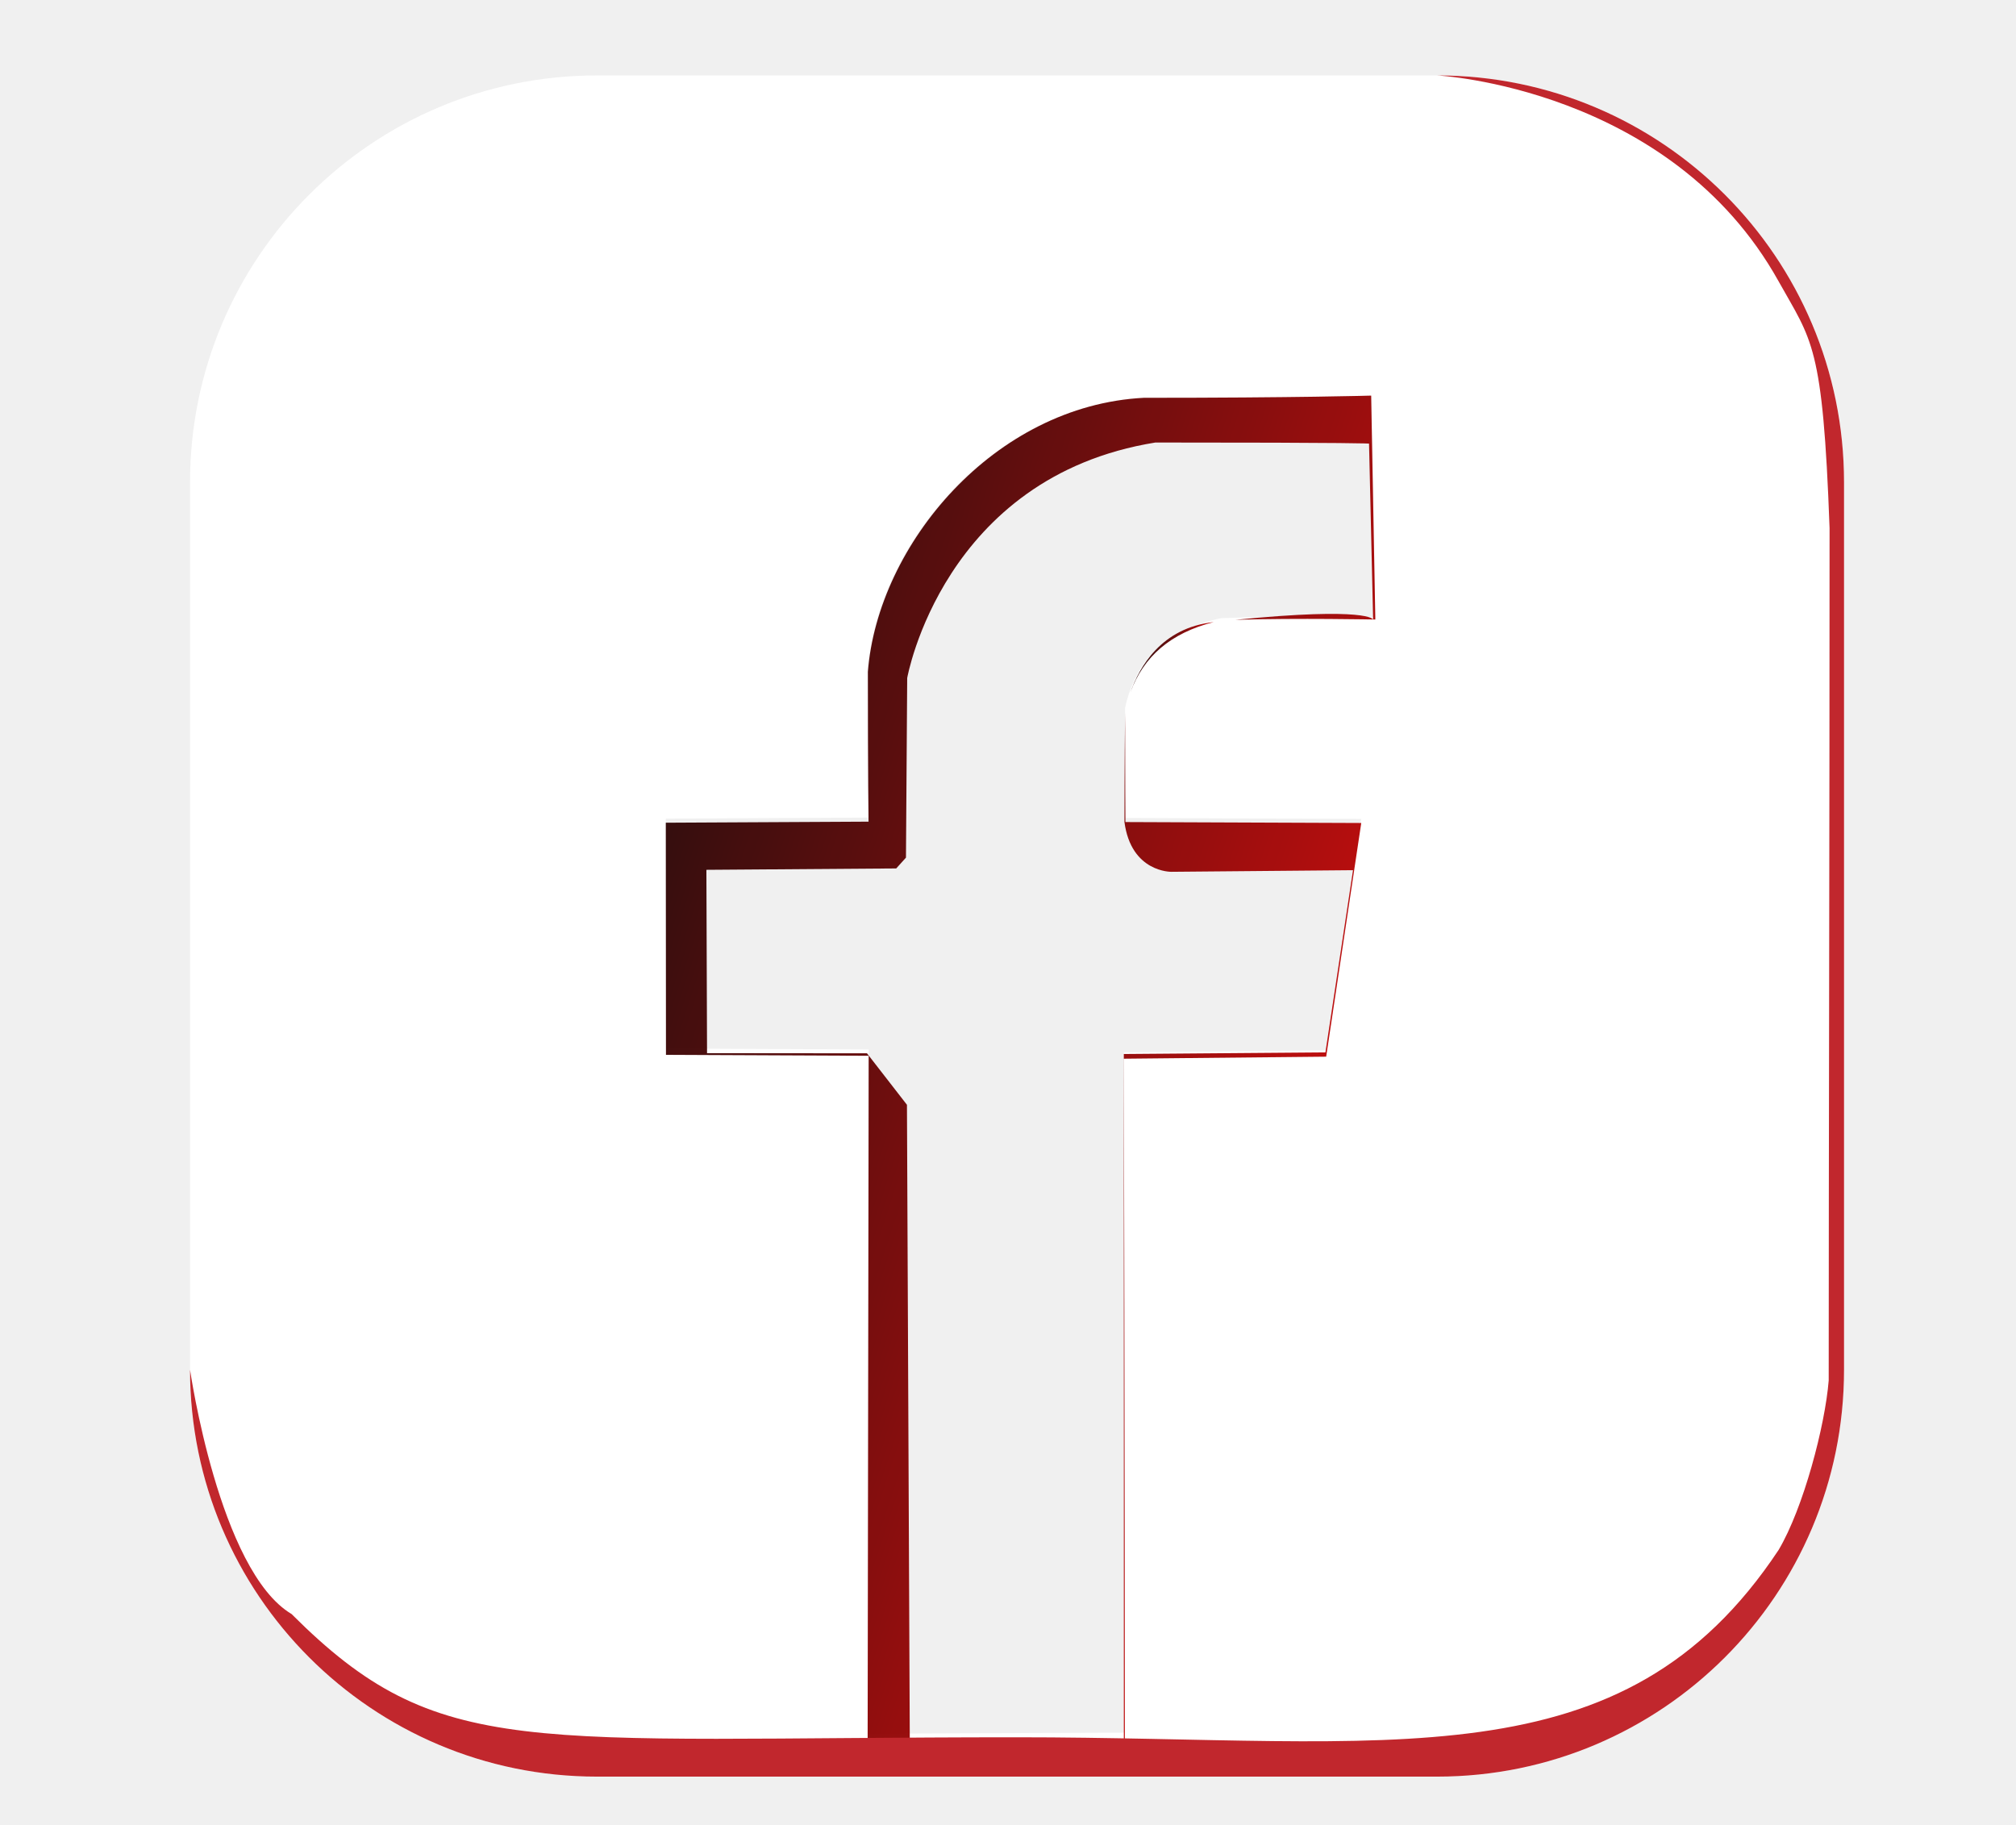
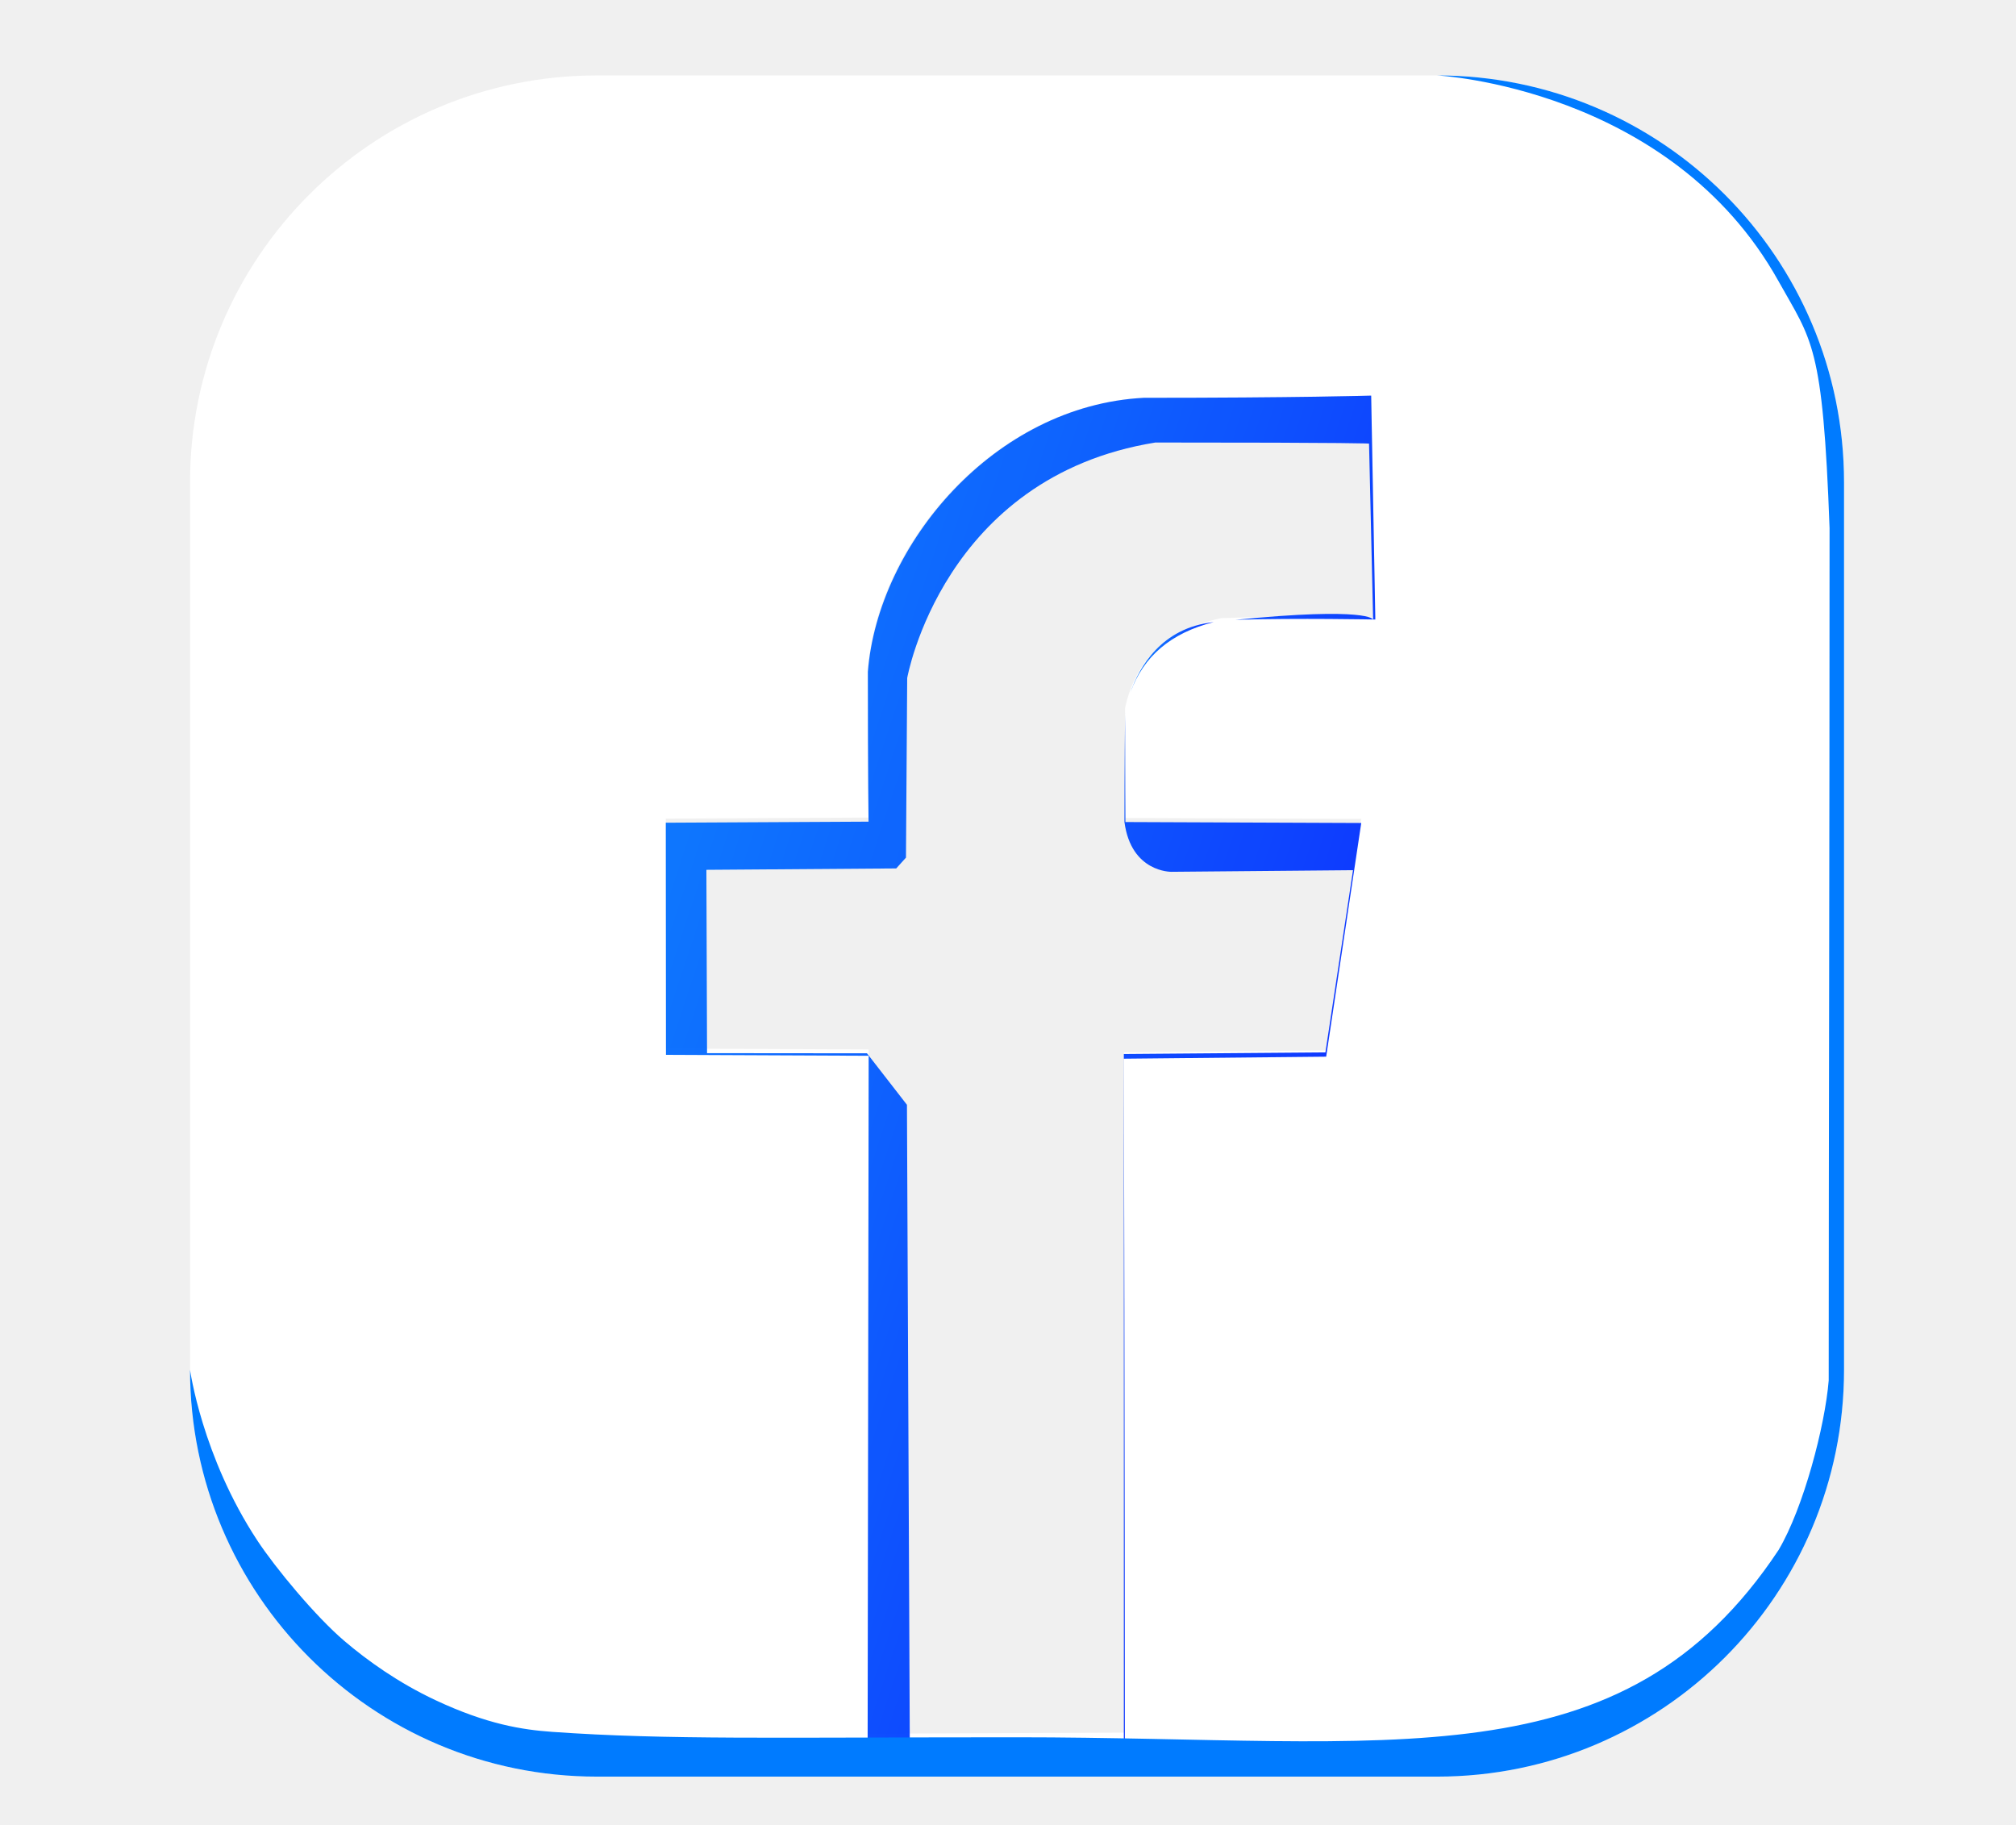
- <svg xmlns="http://www.w3.org/2000/svg" version="1.1" x="0px" y="0px" viewBox="0 0 1370 1240" style="enable-background:new 0 0 1370 1240;" xml:space="preserve">
-   <style type="text/css">
- 	.st0{fill:#FFFFFF;}
- 	.st1{opacity:0.941;fill:url(#SVGID_1_);}
- 	.st2{opacity:0.941;fill:url(#SVGID_2_);}
- 	.st3{fill:#C1272D;}
- </style>
-   <g id="Layer_4_copy">
-     <g>
+ <svg xmlns="http://www.w3.org/2000/svg" xmlns:xlink="http://www.w3.org/1999/xlink" version="1.1" viewBox="0 0 1370 1240">
+   <defs>
+     <style>
+       .cls-1 {
+         fill: #fff;
+       }
+ 
+       .cls-2 {
+         fill: url(#linear-gradient);
+       }
+ 
+       .cls-2, .cls-3 {
+         opacity: .94;
+       }
+ 
+       .cls-3 {
+         fill: url(#linear-gradient-2);
+       }
+ 
+       .cls-4 {
+         fill: #007bff;
+       }
+     </style>
+     <linearGradient id="linear-gradient" x1="301.77" y1="576.47" x2="1106.02" y2="841.73" gradientUnits="userSpaceOnUse">
+       <stop offset="0" stop-color="#007bff" />
+       <stop offset=".15" stop-color="#0071ff" />
+       <stop offset=".41" stop-color="#0056ff" />
+       <stop offset=".74" stop-color="#002bff" />
+       <stop offset="1" stop-color="#0004ff" />
+     </linearGradient>
+     <linearGradient id="linear-gradient-2" x1="767.79" y1="437.12" x2="831.07" y2="457.99" xlink:href="#linear-gradient" />
+   </defs>
+   <g>
+     <g id="Layer_4_copy">
+       <path class="cls-1" d="M976.63,51.26H405.65c-152.71,0-276.51,123.8-276.51,276.51v602.97c0,152.71,123.8,276.51,276.51,276.51h570.97c152.71,0,276.51-123.8,276.51-276.51V327.77c0-152.71-123.8-276.51-276.51-276.51ZM764.8,555.83l160.27.64-23.84,157.27-137.48,1.37s.67,299.78.67,462.27l-174.8.68.71-464.93-137.75-.62-.11-156.24,137.77-.71s-.46-31.07-.46-100.86c6.81-85.57,85.85-179.19,187.51-184.39,104.44,0,154.52-1.47,154.52-1.47l2.82,150.7s-60.65-1.23-104.74.51c-37.29,7.83-58.17,28.2-65.32,60.99,0,41.38.24,74.79.24,74.79Z" />
+     </g>
+     <g id="Layer_5">
      <g>
-         <path class="st0" d="M976.63,51.26H405.65c-152.71,0-276.51,123.8-276.51,276.51v602.97c0,152.71,123.8,276.51,276.51,276.51     h570.97c152.71,0,276.51-123.8,276.51-276.51V327.77C1253.14,175.06,1129.34,51.26,976.63,51.26z M764.8,555.83l160.27,0.64     l-23.84,157.27l-137.48,1.37c0,0,0.67,299.78,0.67,462.27l-174.8,0.68l0.71-464.93l-137.75-0.62l-0.11-156.24l137.77-0.71     c0,0-0.46-31.07-0.46-100.86c6.81-85.57,85.85-179.19,187.51-184.39c104.44,0,154.52-1.47,154.52-1.47l2.82,150.7     c0,0-60.65-1.23-104.74,0.51c-37.29,7.83-58.17,28.2-65.32,60.99C764.56,522.43,764.8,555.83,764.8,555.83z" />
+         <path class="cls-2" d="M764.56,484.46h0s-.43,41.79-.43,74.09c4.54,34.45,31.95,33.86,31.95,33.86l123.38-1.1-18.75,123.81-137.01,1.09.02,467.59-145.46-.32-1.93-432.75-27.16-34.99-108.69-.1-.44-124.58,129-.94,6.62-7.34.84-122.04s24.12-136.7,168.65-160.04c139.05,0,145.2.73,145.2.73l2.77,119.52s-3-8.68-93.49.21c42.76-1.25,94.99-.18,94.99-.18l-2.82-152.15s-50.08,1.49-154.52,1.49c-101.65,5.26-180.7,99.78-187.51,186.17,0,70.46.46,101.84.46,101.84l-137.77.72.11,157.75,137.75.62-.71,469.41,174.8-.69c0-164.06-.67-466.73-.67-466.73l137.48-1.38,23.84-158.79-160.27-.65s-.23-33-.24-74.14Z" />
+         <path class="cls-3" d="M768.2,470.45c8.92-24.36,27.28-40.29,56.56-47.73h0c-35.65,3.86-50.61,30.74-56.56,47.73Z" />
      </g>
    </g>
-   </g>
-   <g id="Layer_5">
-     <g>
-       <g>
-         <g>
-           <linearGradient id="SVGID_1_" gradientUnits="userSpaceOnUse" x1="301.765" y1="576.47" x2="1106.015" y2="841.731">
-             <stop offset="0" style="stop-color:#000000" />
-             <stop offset="1" style="stop-color:#FF0000" />
-           </linearGradient>
-           <path class="st1" d="M764.56,484.46L764.56,484.46c0,0-0.43,41.79-0.43,74.09c4.54,34.45,31.95,33.86,31.95,33.86l123.38-1.1      l-18.75,123.81l-137.01,1.09l0.02,467.59l-145.46-0.32l-1.93-432.75l-27.16-34.99l-108.69-0.1l-0.44-124.58l129-0.94l6.62-7.34      l0.84-122.04c0,0,24.12-136.7,168.65-160.04c139.05,0,145.2,0.73,145.2,0.73l2.77,119.52c0,0-3-8.68-93.49,0.21      c42.76-1.25,94.99-0.18,94.99-0.18l-2.82-152.15c0,0-50.08,1.49-154.52,1.49c-101.65,5.26-180.7,99.78-187.51,186.17      c0,70.46,0.46,101.84,0.46,101.84l-137.77,0.72l0.11,157.75l137.75,0.62l-0.71,469.41l174.8-0.69      c0-164.06-0.67-466.73-0.67-466.73l137.48-1.38l23.84-158.79L764.8,558.6C764.8,558.6,764.57,525.61,764.56,484.46z" />
-           <linearGradient id="SVGID_2_" gradientUnits="userSpaceOnUse" x1="767.788" y1="437.119" x2="831.071" y2="457.991">
-             <stop offset="0" style="stop-color:#000000" />
-             <stop offset="1" style="stop-color:#FF0000" />
-           </linearGradient>
-           <path class="st2" d="M768.2,470.45c8.92-24.36,27.28-40.29,56.56-47.73h0C789.11,426.57,774.15,453.45,768.2,470.45z" />
-         </g>
-       </g>
+     <g id="Layer_3_copy">
+       <path class="cls-4" d="M129.14,930.74s8.1,58.91,45.64,115.92c12.44,18.9,39.72,51.79,59.26,68.42,15.76,13.41,36.67,28.39,61.99,40.26,34.81,16.32,58.78,20.06,79.26,21.5,78.77,5.54,150.67,3.68,315.85,3.68,255.55,0,411.47,32.54,517.51-127.26,16.93-28.51,31.59-84.38,34.07-115.22,0-157.09.59-362.46.59-579.15-4.56-125.25-11.96-127.06-34.75-167.92-73.41-131.65-231.93-139.71-231.93-139.71,152.71,0,276.51,123.8,276.51,276.51v602.97c0,152.71-123.8,276.51-276.51,276.51H405.65c-152.71,0-276.51-123.8-276.51-276.51Z" />
    </g>
  </g>
-   <g id="Layer_3_copy">
-     <path class="st3" d="M129.14,930.74c0,0,19.75,136.74,69,166.03c100.37,100.37,157.77,83.75,493,83.75   c255.55,0,411.47,32.54,517.51-127.26c16.93-28.51,31.59-84.38,34.07-115.22c0-157.09,0.59-362.46,0.59-579.15   c-4.56-125.25-11.96-127.06-34.75-167.92C1135.15,59.31,976.63,51.26,976.63,51.26c152.71,0,276.51,123.8,276.51,276.51v602.97   c0,152.71-123.8,276.51-276.51,276.51H405.65C252.94,1207.26,129.14,1083.46,129.14,930.74z" />
-   </g>
</svg>
